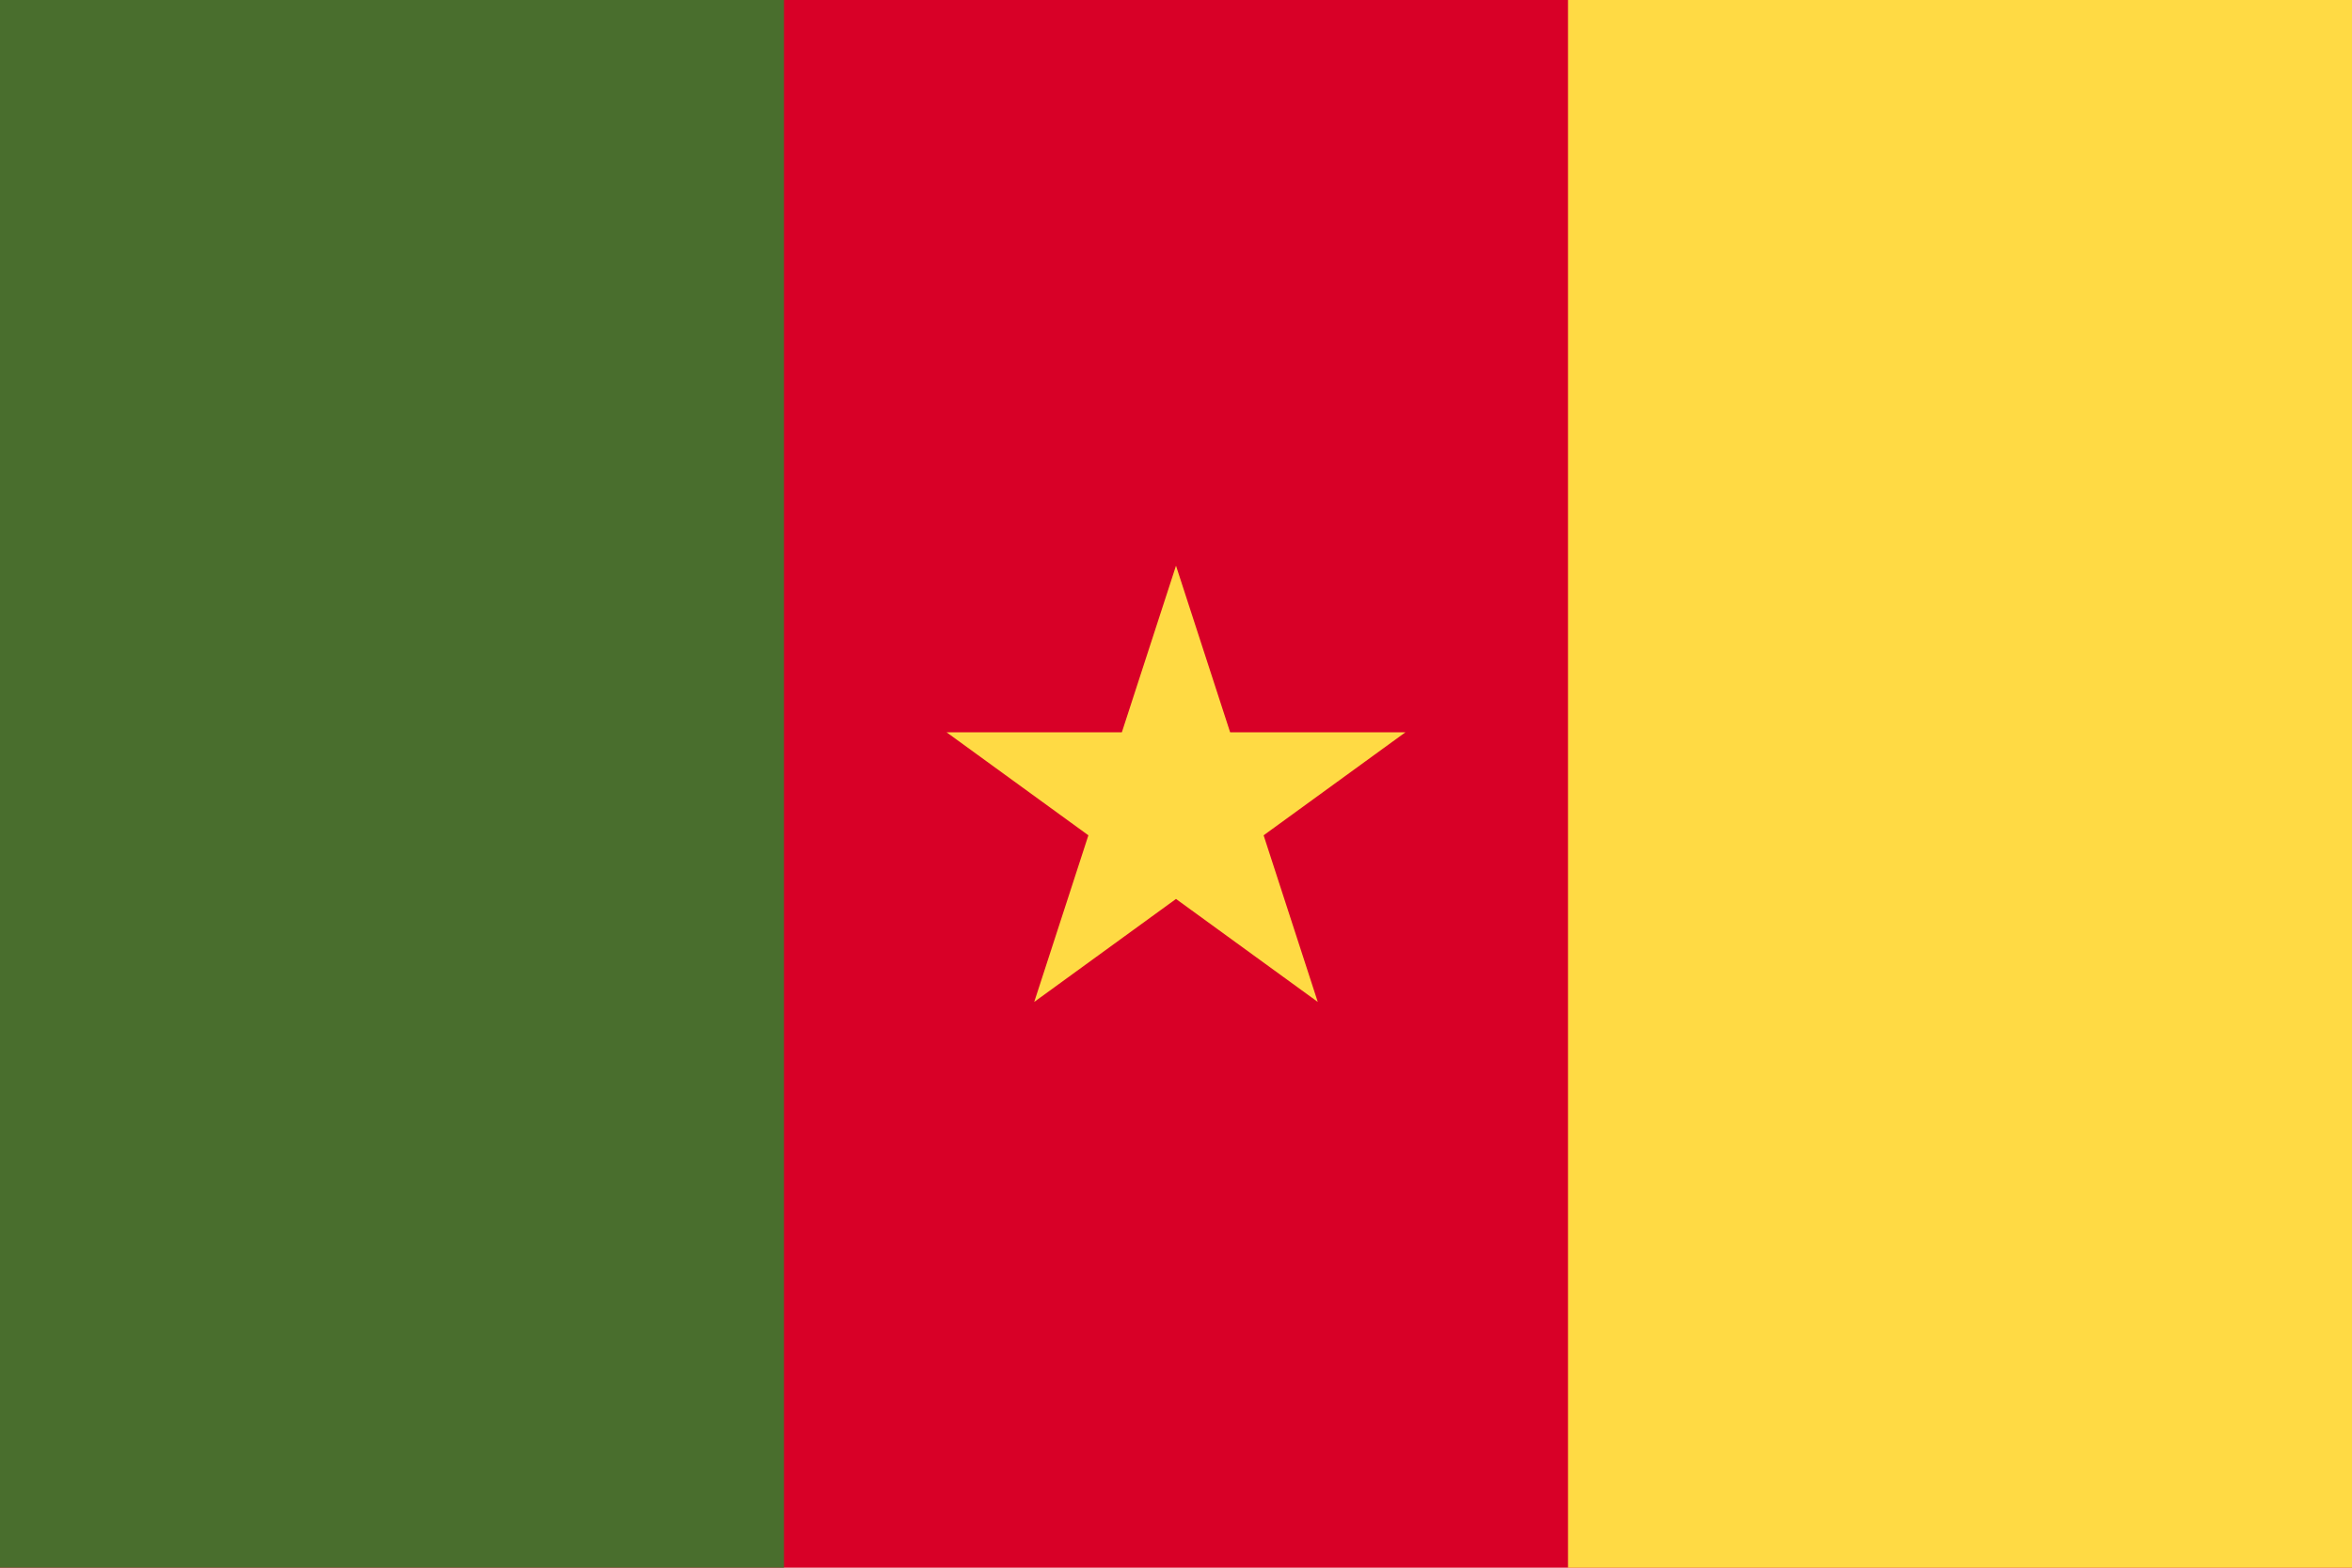
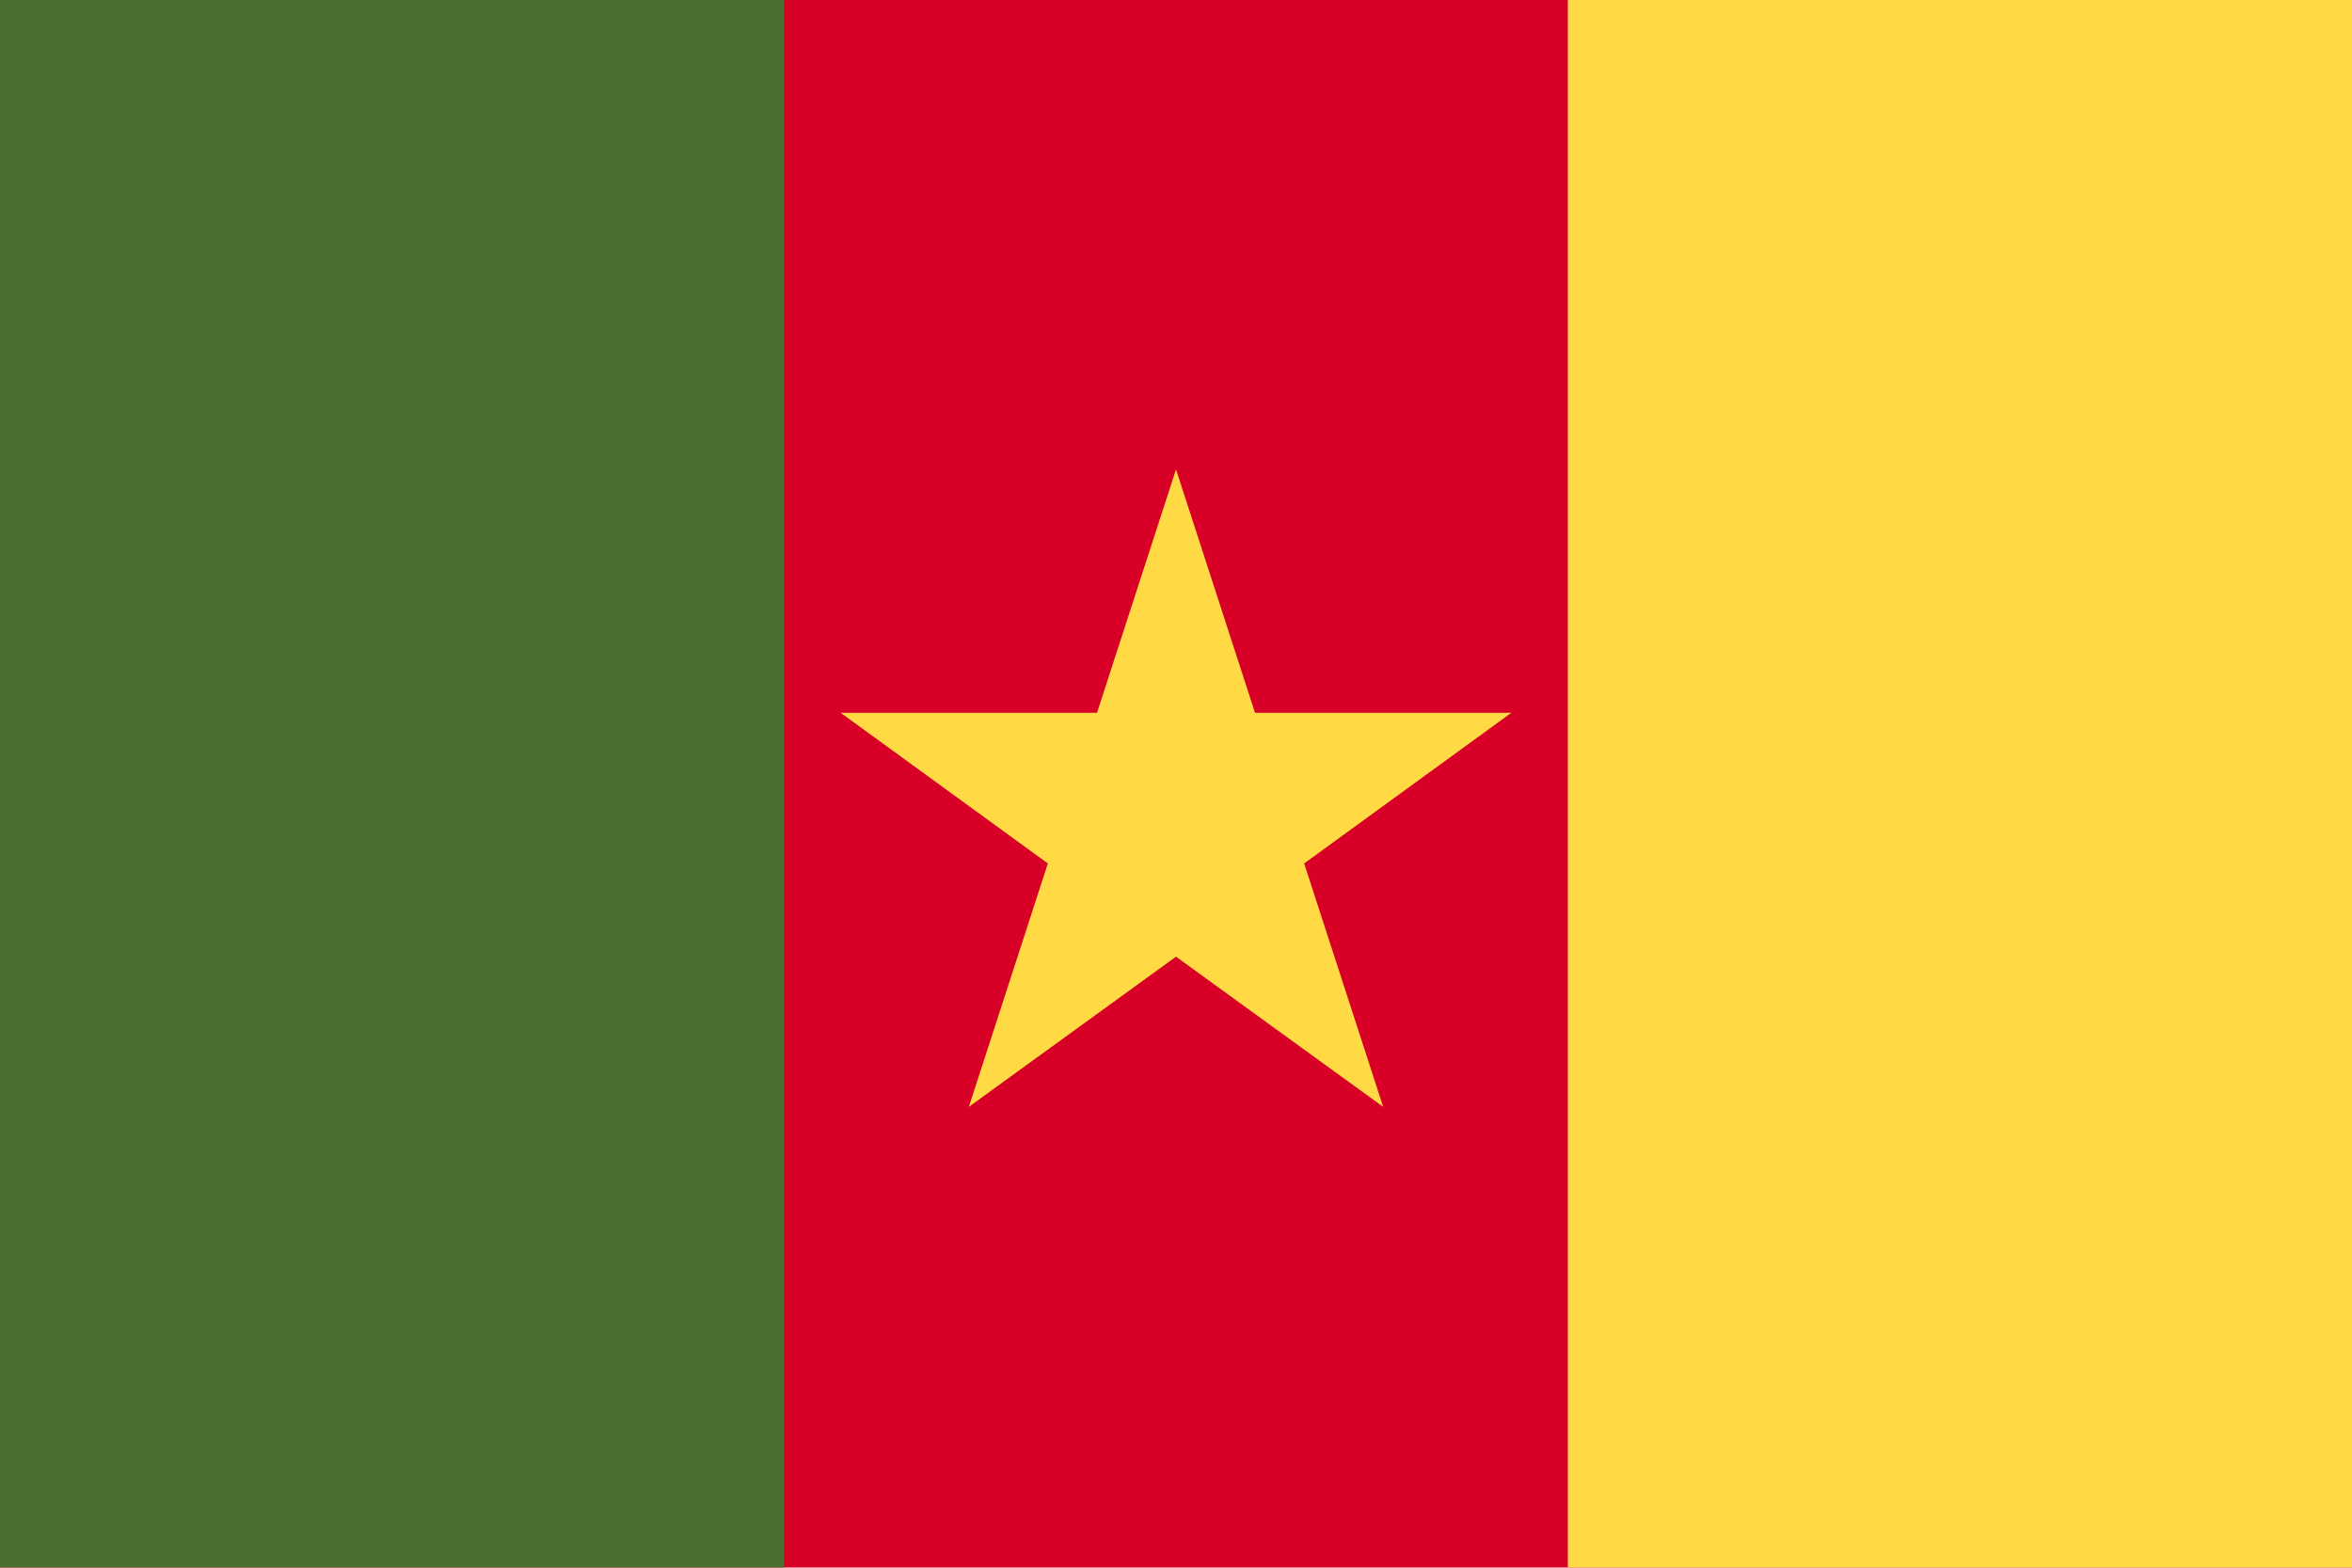
- <svg xmlns="http://www.w3.org/2000/svg" viewBox="0 85.333 512 341.333">
-   <rect y="85.331" fill="#D80027" width="512" height="341.337" />
-   <rect y="85.331" fill="#496E2D" width="170.663" height="341.337" />
+ <svg xmlns="http://www.w3.org/2000/svg" version="1.1" viewBox="0 0 512 341.3">
+   <rect y="0" fill="#D80027" width="512" height="341.3" />
+   <rect y="0" fill="#496E2D" width="170.7" height="341.3" />
  <g>
-     <rect x="341.337" y="85.331" fill="#FFDA44" width="170.663" height="341.337" />
-     <polygon fill="#FFDA44" points="255.999,208.504 267.786,244.782 305.933,244.782 275.073,267.205 286.86,303.485    255.999,281.062 225.138,303.485 236.927,267.205 206.066,244.782 244.212,244.782  " />
+     <rect x="341.3" y="0" fill="#FFDA44" width="170.7" height="341.3" />
+     <polygon fill="#FFDA44" points="256,102.2 273.2,155.2 329,155.2 283.9,188 301.1,241 256,208.3 210.9,241 228.1,188 183,155.2   238.8,155.2  " />
  </g>
</svg>
